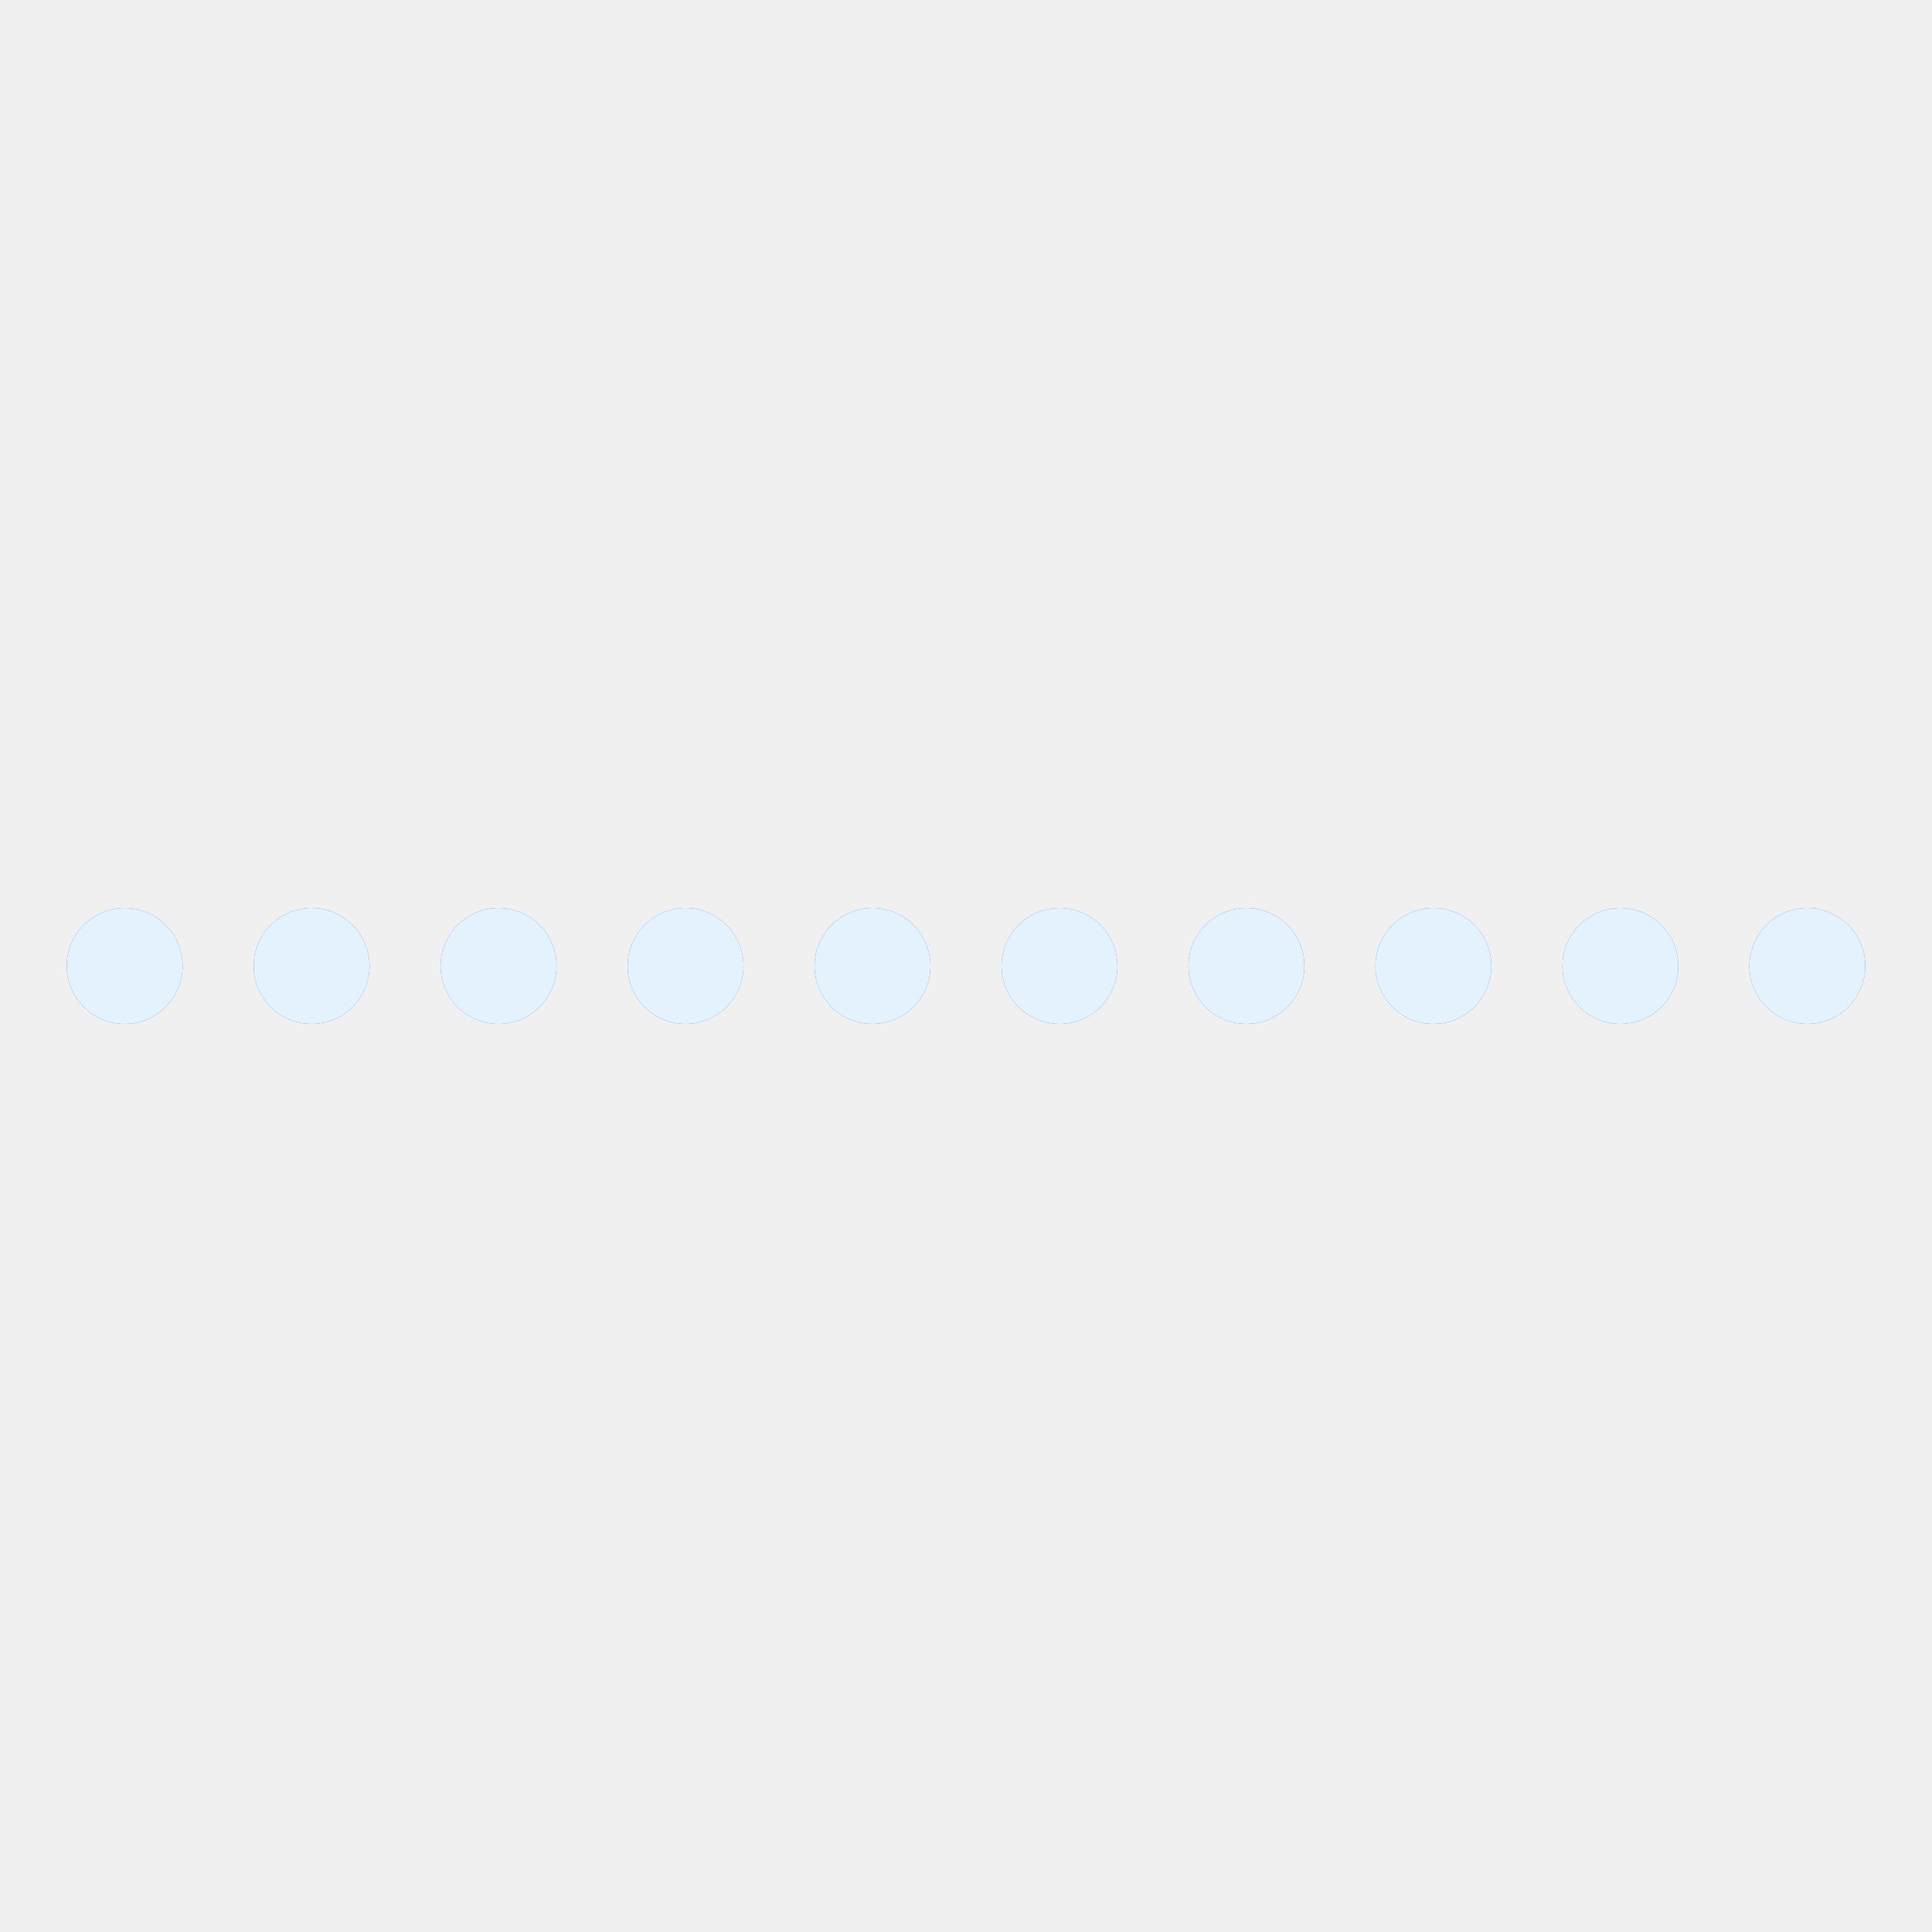
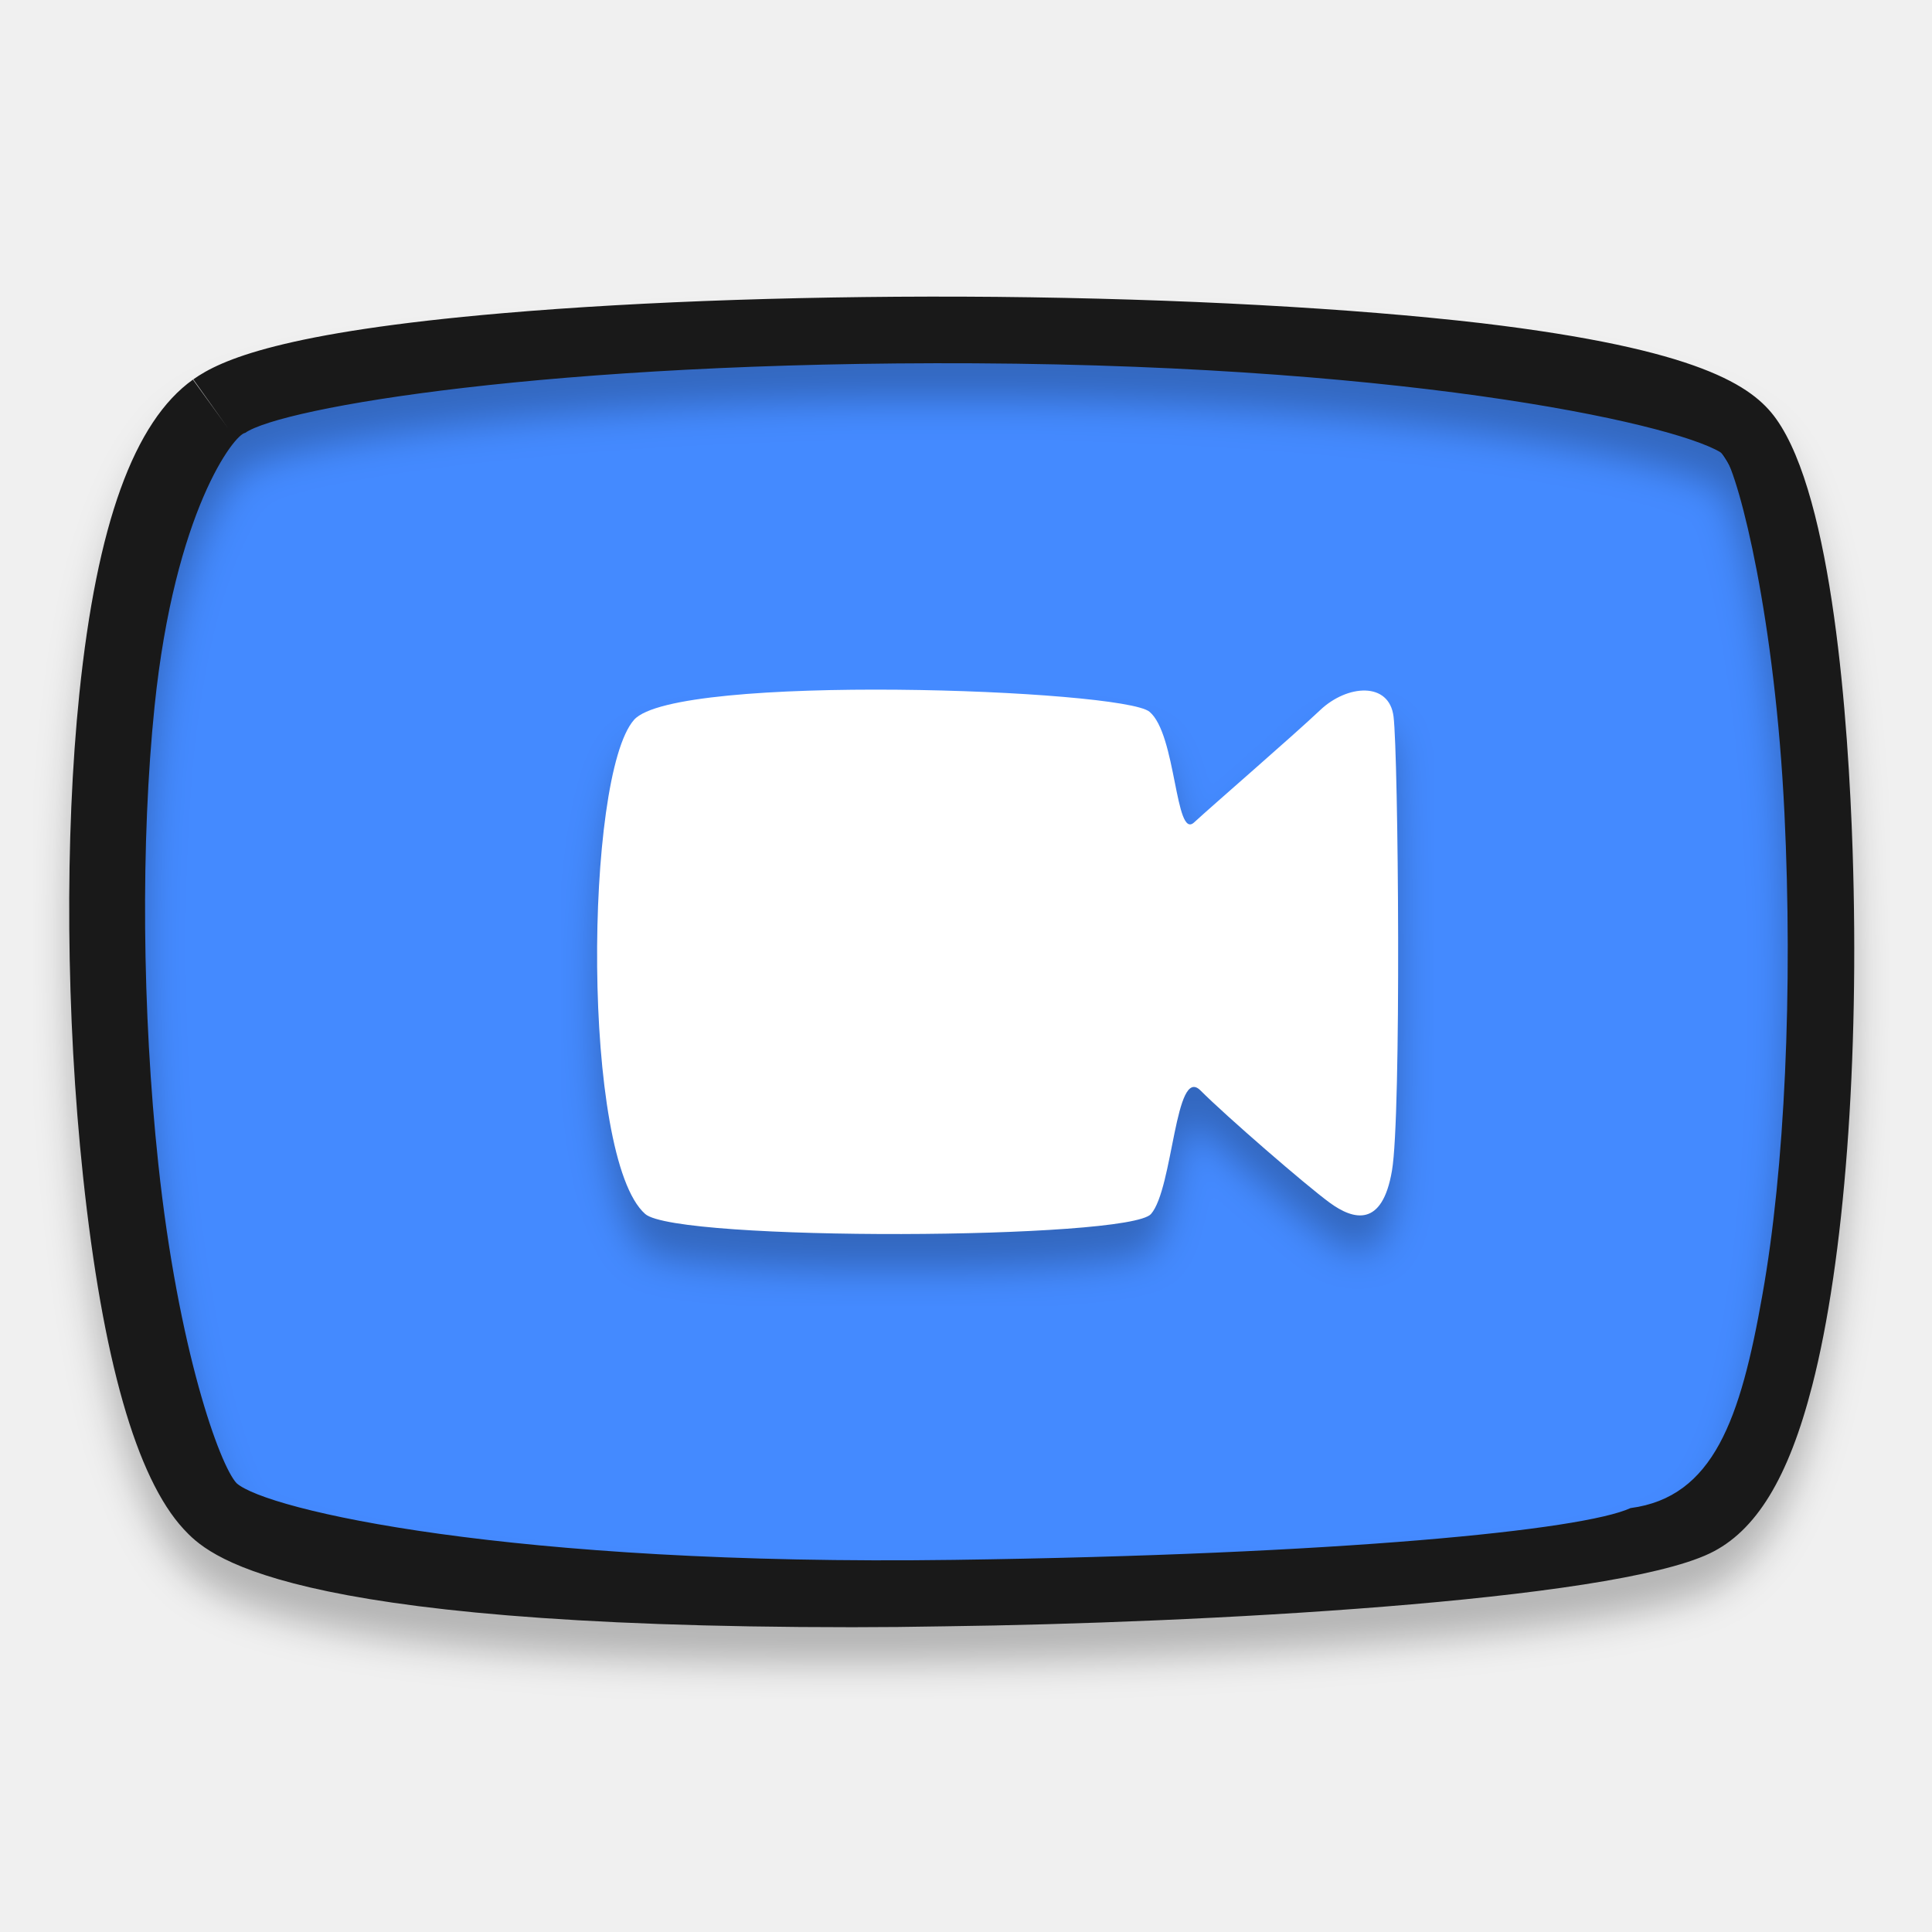
- <svg xmlns="http://www.w3.org/2000/svg" width="200px" height="200px" viewBox="0 0 100 100" preserveAspectRatio="xMidYMid">
-   <circle cx="6.452" cy="50" r="3" fill="#0b68ea">
-     <animate attributeName="r" times="0;0.5;1" values="2.4;3.6;2.4" dur="2s" repeatCount="indefinite" begin="-0.5s" />
-     <animate attributeName="cy" keyTimes="0;0.5;1" values="32;68;32" dur="2s" repeatCount="indefinite" begin="0s" keySplines="0.5 0 0.5 1;0.5 0 0.5 1" calcMode="spline" />
-     <animate attributeName="fill" keyTimes="0;0.5;1" values="#0b68ea;#e4f2fe;#0b68ea" dur="2s" repeatCount="indefinite" begin="-0.5s" />
-   </circle>
-   <circle cx="6.452" cy="50" r="3" fill="#e4f2fe">
-     <animate attributeName="r" times="0;0.5;1" values="2.4;3.6;2.4" dur="2s" repeatCount="indefinite" begin="-1.5s" />
-     <animate attributeName="cy" keyTimes="0;0.5;1" values="32;68;32" dur="2s" repeatCount="indefinite" begin="-1s" keySplines="0.5 0 0.5 1;0.5 0 0.5 1" calcMode="spline" />
-     <animate attributeName="fill" keyTimes="0;0.5;1" values="#e4f2fe;#0b68ea;#e4f2fe" dur="2s" repeatCount="indefinite" begin="-0.5s" />
-   </circle>
-   <circle cx="16.129" cy="50" r="3" fill="#0b68ea">
-     <animate attributeName="r" times="0;0.5;1" values="2.4;3.6;2.4" dur="2s" repeatCount="indefinite" begin="-0.7s" />
-     <animate attributeName="cy" keyTimes="0;0.5;1" values="32;68;32" dur="2s" repeatCount="indefinite" begin="-0.2s" keySplines="0.5 0 0.5 1;0.5 0 0.5 1" calcMode="spline" />
-     <animate attributeName="fill" keyTimes="0;0.5;1" values="#0b68ea;#e4f2fe;#0b68ea" dur="2s" repeatCount="indefinite" begin="-0.7s" />
-   </circle>
-   <circle cx="16.129" cy="50" r="3" fill="#e4f2fe">
-     <animate attributeName="r" times="0;0.5;1" values="2.4;3.6;2.4" dur="2s" repeatCount="indefinite" begin="-1.7s" />
-     <animate attributeName="cy" keyTimes="0;0.5;1" values="32;68;32" dur="2s" repeatCount="indefinite" begin="-1.2s" keySplines="0.5 0 0.5 1;0.5 0 0.5 1" calcMode="spline" />
-     <animate attributeName="fill" keyTimes="0;0.5;1" values="#e4f2fe;#0b68ea;#e4f2fe" dur="2s" repeatCount="indefinite" begin="-0.7s" />
-   </circle>
-   <circle cx="25.806" cy="50" r="3" fill="#0b68ea">
-     <animate attributeName="r" times="0;0.5;1" values="2.4;3.6;2.4" dur="2s" repeatCount="indefinite" begin="-0.9s" />
-     <animate attributeName="cy" keyTimes="0;0.5;1" values="32;68;32" dur="2s" repeatCount="indefinite" begin="-0.4s" keySplines="0.5 0 0.5 1;0.5 0 0.5 1" calcMode="spline" />
-     <animate attributeName="fill" keyTimes="0;0.5;1" values="#0b68ea;#e4f2fe;#0b68ea" dur="2s" repeatCount="indefinite" begin="-0.9s" />
-   </circle>
-   <circle cx="25.806" cy="50" r="3" fill="#e4f2fe">
-     <animate attributeName="r" times="0;0.5;1" values="2.4;3.6;2.4" dur="2s" repeatCount="indefinite" begin="-1.9s" />
-     <animate attributeName="cy" keyTimes="0;0.5;1" values="32;68;32" dur="2s" repeatCount="indefinite" begin="-1.4s" keySplines="0.5 0 0.5 1;0.5 0 0.5 1" calcMode="spline" />
-     <animate attributeName="fill" keyTimes="0;0.5;1" values="#e4f2fe;#0b68ea;#e4f2fe" dur="2s" repeatCount="indefinite" begin="-0.9s" />
-   </circle>
-   <circle cx="35.484" cy="50" r="3" fill="#0b68ea">
-     <animate attributeName="r" times="0;0.5;1" values="2.4;3.6;2.4" dur="2s" repeatCount="indefinite" begin="-1.1s" />
-     <animate attributeName="cy" keyTimes="0;0.5;1" values="32;68;32" dur="2s" repeatCount="indefinite" begin="-0.6s" keySplines="0.5 0 0.5 1;0.5 0 0.5 1" calcMode="spline" />
-     <animate attributeName="fill" keyTimes="0;0.5;1" values="#0b68ea;#e4f2fe;#0b68ea" dur="2s" repeatCount="indefinite" begin="-1.1s" />
-   </circle>
-   <circle cx="35.484" cy="50" r="3" fill="#e4f2fe">
-     <animate attributeName="r" times="0;0.5;1" values="2.4;3.6;2.4" dur="2s" repeatCount="indefinite" begin="-2.1s" />
-     <animate attributeName="cy" keyTimes="0;0.5;1" values="32;68;32" dur="2s" repeatCount="indefinite" begin="-1.6s" keySplines="0.5 0 0.5 1;0.5 0 0.5 1" calcMode="spline" />
-     <animate attributeName="fill" keyTimes="0;0.5;1" values="#e4f2fe;#0b68ea;#e4f2fe" dur="2s" repeatCount="indefinite" begin="-1.1s" />
-   </circle>
-   <circle cx="45.161" cy="50" r="3" fill="#0b68ea">
-     <animate attributeName="r" times="0;0.5;1" values="2.4;3.6;2.4" dur="2s" repeatCount="indefinite" begin="-1.3s" />
-     <animate attributeName="cy" keyTimes="0;0.5;1" values="32;68;32" dur="2s" repeatCount="indefinite" begin="-0.8s" keySplines="0.5 0 0.5 1;0.5 0 0.5 1" calcMode="spline" />
-     <animate attributeName="fill" keyTimes="0;0.5;1" values="#0b68ea;#e4f2fe;#0b68ea" dur="2s" repeatCount="indefinite" begin="-1.3s" />
-   </circle>
-   <circle cx="45.161" cy="50" r="3" fill="#e4f2fe">
-     <animate attributeName="r" times="0;0.5;1" values="2.4;3.6;2.4" dur="2s" repeatCount="indefinite" begin="-2.3s" />
-     <animate attributeName="cy" keyTimes="0;0.5;1" values="32;68;32" dur="2s" repeatCount="indefinite" begin="-1.8s" keySplines="0.5 0 0.5 1;0.5 0 0.5 1" calcMode="spline" />
-     <animate attributeName="fill" keyTimes="0;0.5;1" values="#e4f2fe;#0b68ea;#e4f2fe" dur="2s" repeatCount="indefinite" begin="-1.3s" />
-   </circle>
-   <circle cx="54.839" cy="50" r="3" fill="#0b68ea">
-     <animate attributeName="r" times="0;0.5;1" values="2.4;3.6;2.4" dur="2s" repeatCount="indefinite" begin="-1.5s" />
-     <animate attributeName="cy" keyTimes="0;0.5;1" values="32;68;32" dur="2s" repeatCount="indefinite" begin="-1s" keySplines="0.5 0 0.5 1;0.5 0 0.5 1" calcMode="spline" />
-     <animate attributeName="fill" keyTimes="0;0.5;1" values="#0b68ea;#e4f2fe;#0b68ea" dur="2s" repeatCount="indefinite" begin="-1.5s" />
-   </circle>
-   <circle cx="54.839" cy="50" r="3" fill="#e4f2fe">
-     <animate attributeName="r" times="0;0.5;1" values="2.4;3.6;2.4" dur="2s" repeatCount="indefinite" begin="-2.5s" />
-     <animate attributeName="cy" keyTimes="0;0.5;1" values="32;68;32" dur="2s" repeatCount="indefinite" begin="-2s" keySplines="0.5 0 0.5 1;0.5 0 0.5 1" calcMode="spline" />
-     <animate attributeName="fill" keyTimes="0;0.5;1" values="#e4f2fe;#0b68ea;#e4f2fe" dur="2s" repeatCount="indefinite" begin="-1.5s" />
-   </circle>
-   <circle cx="64.516" cy="50" r="3" fill="#0b68ea">
-     <animate attributeName="r" times="0;0.5;1" values="2.4;3.6;2.4" dur="2s" repeatCount="indefinite" begin="-1.7s" />
-     <animate attributeName="cy" keyTimes="0;0.5;1" values="32;68;32" dur="2s" repeatCount="indefinite" begin="-1.2s" keySplines="0.5 0 0.5 1;0.5 0 0.5 1" calcMode="spline" />
-     <animate attributeName="fill" keyTimes="0;0.5;1" values="#0b68ea;#e4f2fe;#0b68ea" dur="2s" repeatCount="indefinite" begin="-1.7s" />
-   </circle>
-   <circle cx="64.516" cy="50" r="3" fill="#e4f2fe">
-     <animate attributeName="r" times="0;0.5;1" values="2.4;3.6;2.4" dur="2s" repeatCount="indefinite" begin="-2.7s" />
-     <animate attributeName="cy" keyTimes="0;0.5;1" values="32;68;32" dur="2s" repeatCount="indefinite" begin="-2.2s" keySplines="0.5 0 0.5 1;0.5 0 0.5 1" calcMode="spline" />
-     <animate attributeName="fill" keyTimes="0;0.5;1" values="#e4f2fe;#0b68ea;#e4f2fe" dur="2s" repeatCount="indefinite" begin="-1.7s" />
-   </circle>
-   <circle cx="74.194" cy="50" r="3" fill="#0b68ea">
-     <animate attributeName="r" times="0;0.5;1" values="2.4;3.6;2.4" dur="2s" repeatCount="indefinite" begin="-1.9s" />
-     <animate attributeName="cy" keyTimes="0;0.5;1" values="32;68;32" dur="2s" repeatCount="indefinite" begin="-1.4s" keySplines="0.5 0 0.5 1;0.5 0 0.5 1" calcMode="spline" />
-     <animate attributeName="fill" keyTimes="0;0.5;1" values="#0b68ea;#e4f2fe;#0b68ea" dur="2s" repeatCount="indefinite" begin="-1.9s" />
-   </circle>
-   <circle cx="74.194" cy="50" r="3" fill="#e4f2fe">
-     <animate attributeName="r" times="0;0.5;1" values="2.4;3.6;2.4" dur="2s" repeatCount="indefinite" begin="-2.9s" />
-     <animate attributeName="cy" keyTimes="0;0.5;1" values="32;68;32" dur="2s" repeatCount="indefinite" begin="-2.4s" keySplines="0.5 0 0.5 1;0.5 0 0.5 1" calcMode="spline" />
-     <animate attributeName="fill" keyTimes="0;0.5;1" values="#e4f2fe;#0b68ea;#e4f2fe" dur="2s" repeatCount="indefinite" begin="-1.9s" />
-   </circle>
-   <circle cx="83.871" cy="50" r="3" fill="#0b68ea">
-     <animate attributeName="r" times="0;0.5;1" values="2.4;3.6;2.4" dur="2s" repeatCount="indefinite" begin="-2.1s" />
-     <animate attributeName="cy" keyTimes="0;0.5;1" values="32;68;32" dur="2s" repeatCount="indefinite" begin="-1.6s" keySplines="0.5 0 0.5 1;0.5 0 0.5 1" calcMode="spline" />
-     <animate attributeName="fill" keyTimes="0;0.5;1" values="#0b68ea;#e4f2fe;#0b68ea" dur="2s" repeatCount="indefinite" begin="-2.1s" />
-   </circle>
-   <circle cx="83.871" cy="50" r="3" fill="#e4f2fe">
-     <animate attributeName="r" times="0;0.5;1" values="2.4;3.6;2.4" dur="2s" repeatCount="indefinite" begin="-3.1s" />
-     <animate attributeName="cy" keyTimes="0;0.5;1" values="32;68;32" dur="2s" repeatCount="indefinite" begin="-2.6s" keySplines="0.5 0 0.5 1;0.5 0 0.5 1" calcMode="spline" />
-     <animate attributeName="fill" keyTimes="0;0.5;1" values="#e4f2fe;#0b68ea;#e4f2fe" dur="2s" repeatCount="indefinite" begin="-2.1s" />
-   </circle>
-   <circle cx="93.548" cy="50" r="3" fill="#0b68ea">
-     <animate attributeName="r" times="0;0.5;1" values="2.4;3.6;2.4" dur="2s" repeatCount="indefinite" begin="-2.3s" />
-     <animate attributeName="cy" keyTimes="0;0.5;1" values="32;68;32" dur="2s" repeatCount="indefinite" begin="-1.8s" keySplines="0.5 0 0.5 1;0.5 0 0.5 1" calcMode="spline" />
-     <animate attributeName="fill" keyTimes="0;0.5;1" values="#0b68ea;#e4f2fe;#0b68ea" dur="2s" repeatCount="indefinite" begin="-2.3s" />
-   </circle>
-   <circle cx="93.548" cy="50" r="3" fill="#e4f2fe">
-     <animate attributeName="r" times="0;0.5;1" values="2.4;3.6;2.4" dur="2s" repeatCount="indefinite" begin="-3.3s" />
-     <animate attributeName="cy" keyTimes="0;0.5;1" values="32;68;32" dur="2s" repeatCount="indefinite" begin="-2.8s" keySplines="0.5 0 0.5 1;0.5 0 0.5 1" calcMode="spline" />
-     <animate attributeName="fill" keyTimes="0;0.5;1" values="#e4f2fe;#0b68ea;#e4f2fe" dur="2s" repeatCount="indefinite" begin="-2.3s" />
-   </circle>
+ <svg xmlns="http://www.w3.org/2000/svg" width="216" height="216" viewBox="0 0 216 216" fill="none">
+   <path d="M25.51 47.895C40.988 36.87 183.016 36.686 193.108 50.735C203.199 64.784 204.451 159.892 188.251 167.623C172.051 175.353 38.358 180.302 25.51 166.371C12.663 152.439 9.092 59.658 25.51 47.895V47.895Z" fill="#191919" />
+   <path d="M25.015 48.009C40.493 36.985 182.521 36.8 192.613 50.849C202.704 64.898 203.956 160.007 187.756 167.737C171.556 175.467 37.863 180.416 25.015 166.485C12.168 152.553 8.597 59.772 25.015 48.009Z" fill="#448AFF" />
+   <g filter="url(#filter0_d)">
+     <path d="M95.31 181.924C30.695 181.924 23.141 173.731 20.527 170.95C15.251 165.228 11.461 151.96 9.285 131.517C7.377 113.645 7.226 93.47 8.873 77.547C10.831 58.616 14.982 47.138 21.569 42.441L25.51 47.895L21.611 42.416C24.645 40.257 31.526 37.139 56.23 35.014C71.867 33.669 91.454 33.014 111.384 33.19C131.92 33.392 151.162 34.45 165.631 36.131C189.999 39.038 195.939 43.156 198.561 46.811C204.913 55.658 206.653 80.841 207.123 95.058C207.896 118.518 206.216 140.894 202.611 154.901C199.956 165.253 196.309 171.219 191.133 173.681C179.949 179.016 133.912 181.47 105.696 181.823C102.088 181.89 98.626 181.924 95.31 181.924ZM27.409 48.398C26.207 48.541 19.544 57.112 17.284 78.934C15.729 93.974 15.88 113.098 17.695 130.088C19.914 150.918 24.577 163.842 26.451 165.825C29.812 168.808 56.936 175.085 106.637 174.396C149.759 173.799 176.932 171.077 182.293 168.606C191.57 167.38 194.587 158.674 197.032 144.801C199.553 130.71 200.452 110.561 199.503 90.899C198.461 69.338 194.562 53.692 192.772 50.852C188.831 47.768 159.262 40.886 108.948 40.617C61.591 40.374 31.484 45.558 27.409 48.398Z" fill="#191919" />
+   </g>
+   <g filter="url(#filter1_d)">
+     <path d="M70.884 80.48C65.355 86.756 65.002 129.45 72.136 135.726C75.656 138.827 126.189 138.6 128.685 135.726C131.181 132.853 131.357 119.047 134.214 121.913C137.071 124.778 145.978 132.5 148.666 134.466C151.355 136.432 154.548 137.239 155.624 130.878C156.691 124.778 156.338 84.42 155.8 80.11C155.313 76.186 150.624 76.522 147.591 79.396C144.557 82.269 135.634 89.983 133.5 91.949C131.365 93.915 131.534 82.085 128.509 79.572C125.484 77.06 75.522 75.22 70.884 80.48V80.48Z" fill="white" />
+   </g>
+   <defs>
+     <filter id="filter0_d" x="3.738" y="33.162" width="207.57" height="156.762" filterUnits="userSpaceOnUse" color-interpolation-filters="sRGB">
+       <feFlood flood-opacity="0" result="BackgroundImageFix" />
+       <feColorMatrix in="SourceAlpha" type="matrix" values="0 0 0 0 0 0 0 0 0 0 0 0 0 0 0 0 0 0 127 0" />
+       <feOffset dy="4" />
+       <feGaussianBlur stdDeviation="2" />
+       <feColorMatrix type="matrix" values="0 0 0 0 0 0 0 0 0 0 0 0 0 0 0 0 0 0 0.25 0" />
+       <feBlend mode="normal" in2="BackgroundImageFix" result="effect1_dropShadow" />
+       <feBlend mode="normal" in="SourceGraphic" in2="effect1_dropShadow" result="shape" />
+     </filter>
+     <filter id="filter1_d" x="62.755" y="77.101" width="97.56" height="68.867" filterUnits="userSpaceOnUse" color-interpolation-filters="sRGB">
+       <feFlood flood-opacity="0" result="BackgroundImageFix" />
+       <feColorMatrix in="SourceAlpha" type="matrix" values="0 0 0 0 0 0 0 0 0 0 0 0 0 0 0 0 0 0 127 0" />
+       <feOffset dy="4" />
+       <feGaussianBlur stdDeviation="2" />
+       <feColorMatrix type="matrix" values="0 0 0 0 0 0 0 0 0 0 0 0 0 0 0 0 0 0 0.25 0" />
+       <feBlend mode="normal" in2="BackgroundImageFix" result="effect1_dropShadow" />
+       <feBlend mode="normal" in="SourceGraphic" in2="effect1_dropShadow" result="shape" />
+     </filter>
+   </defs>
</svg>
